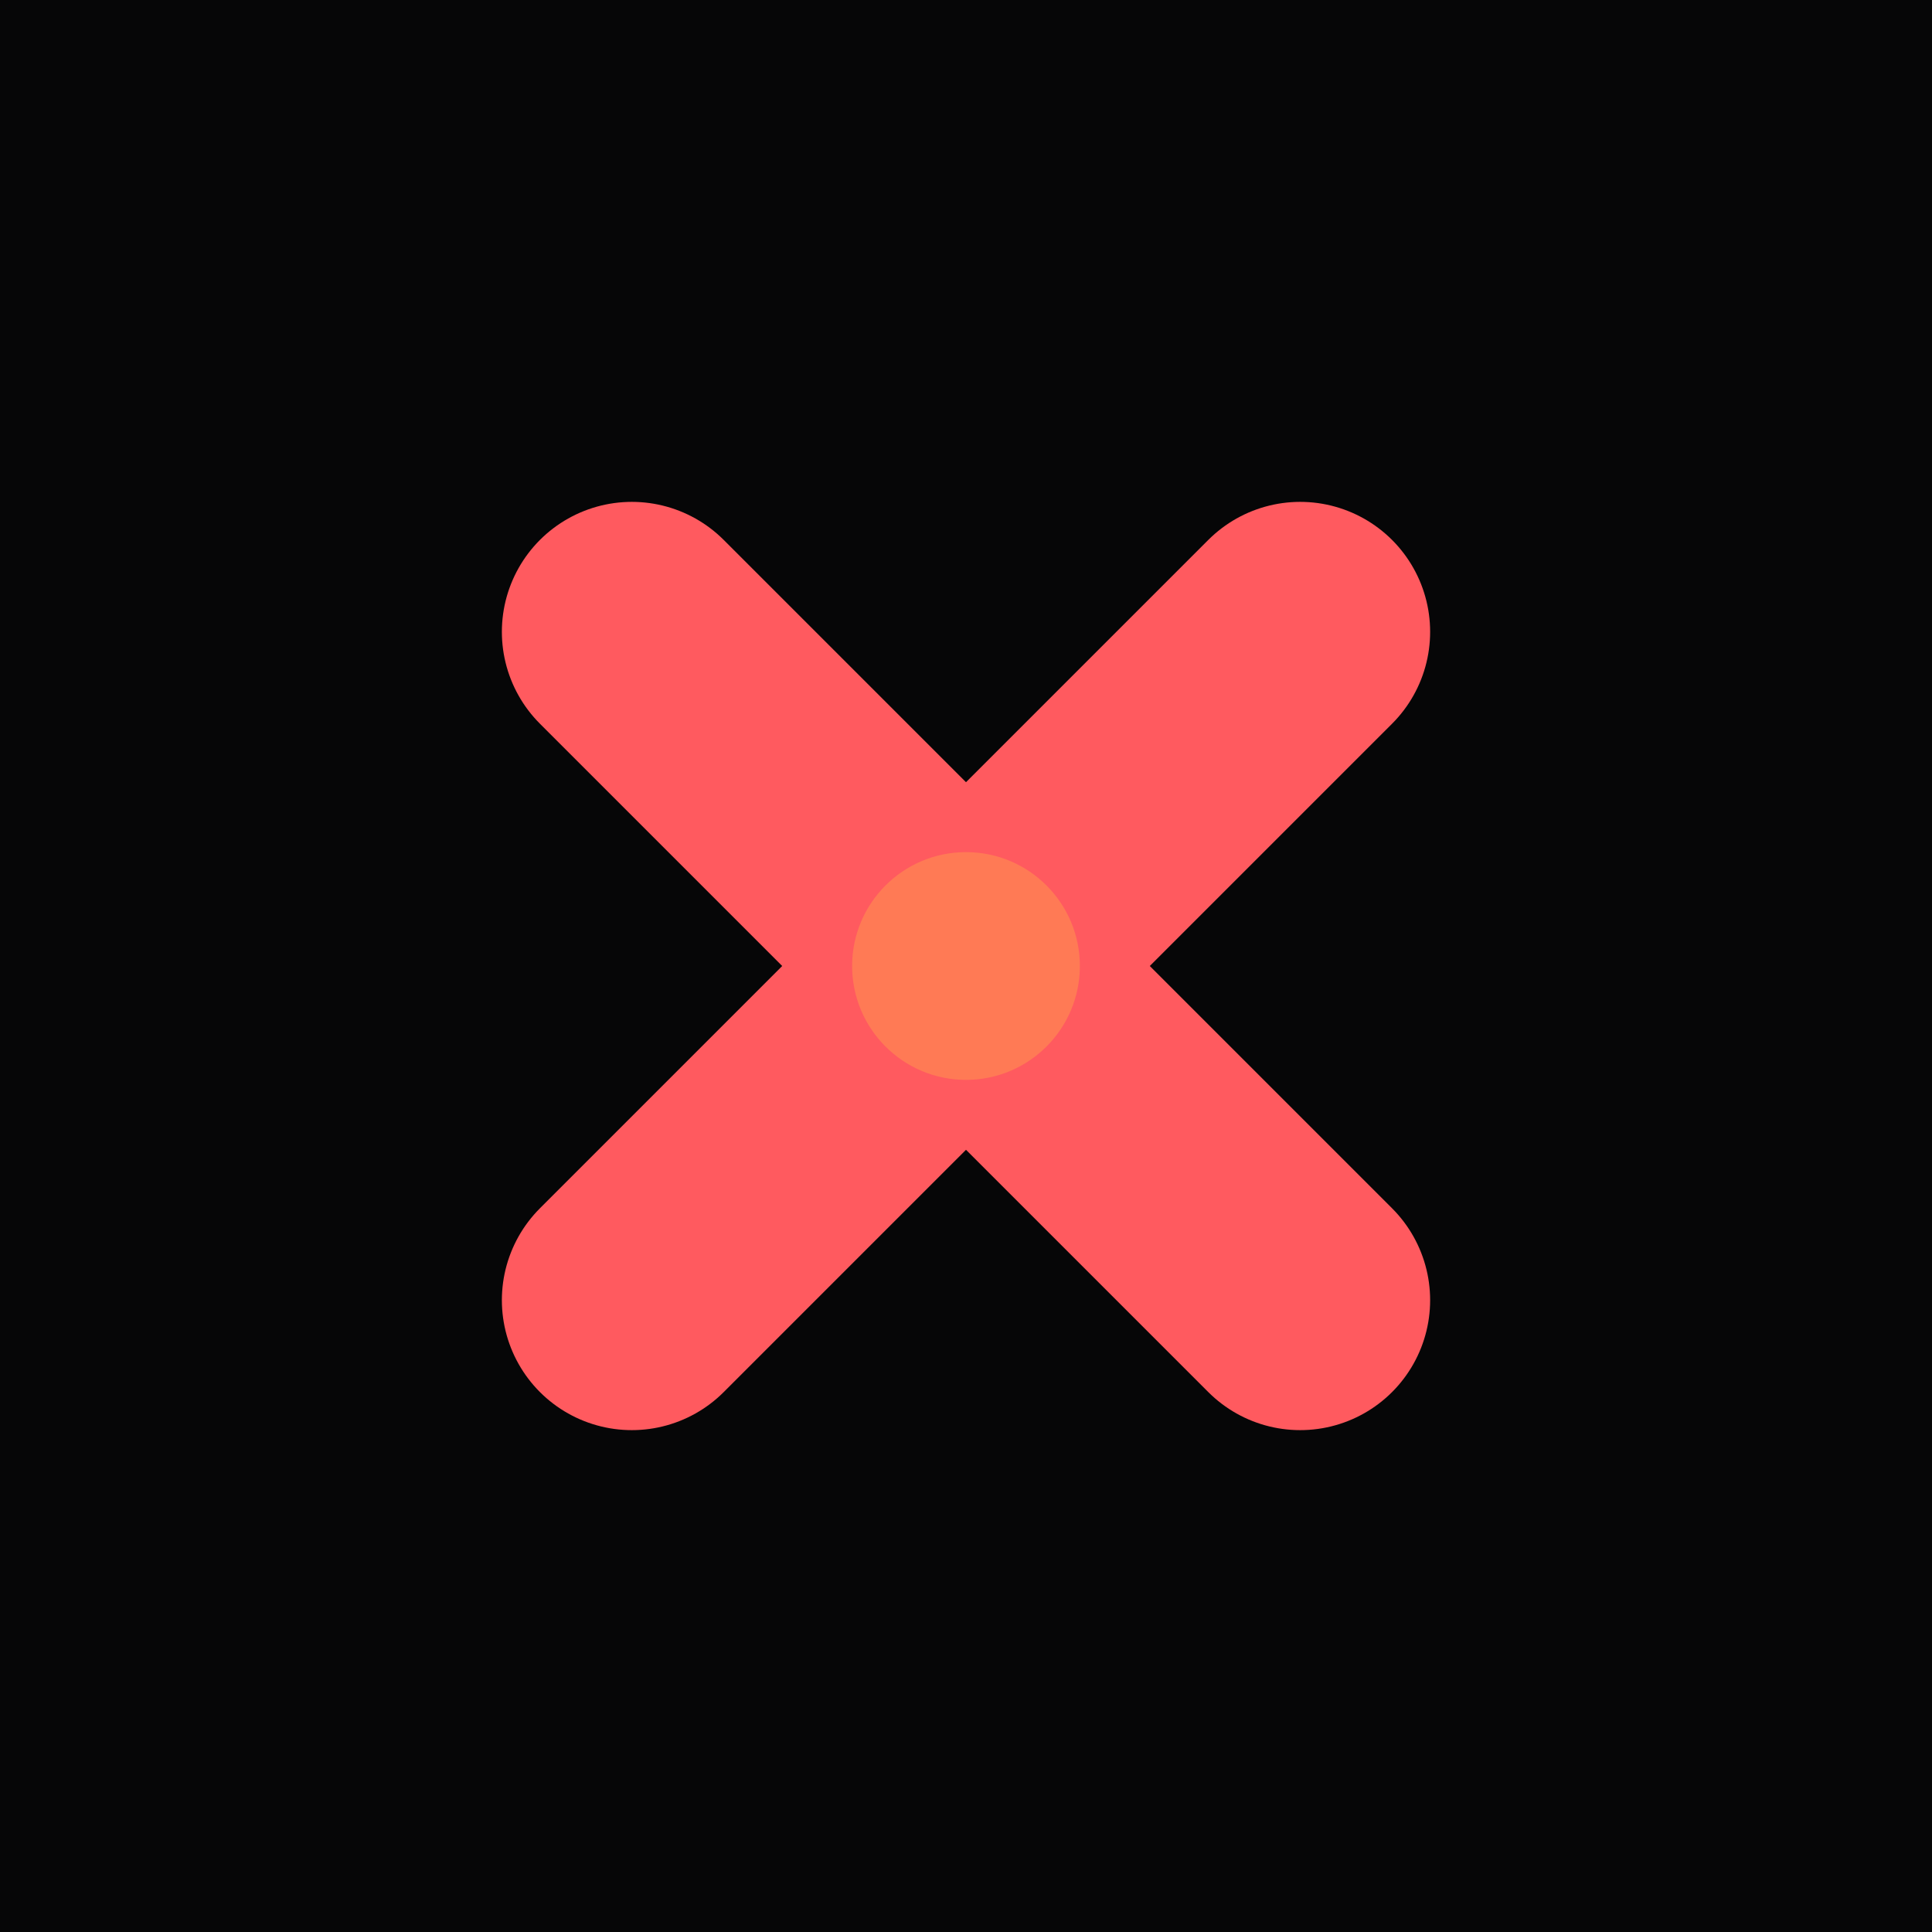
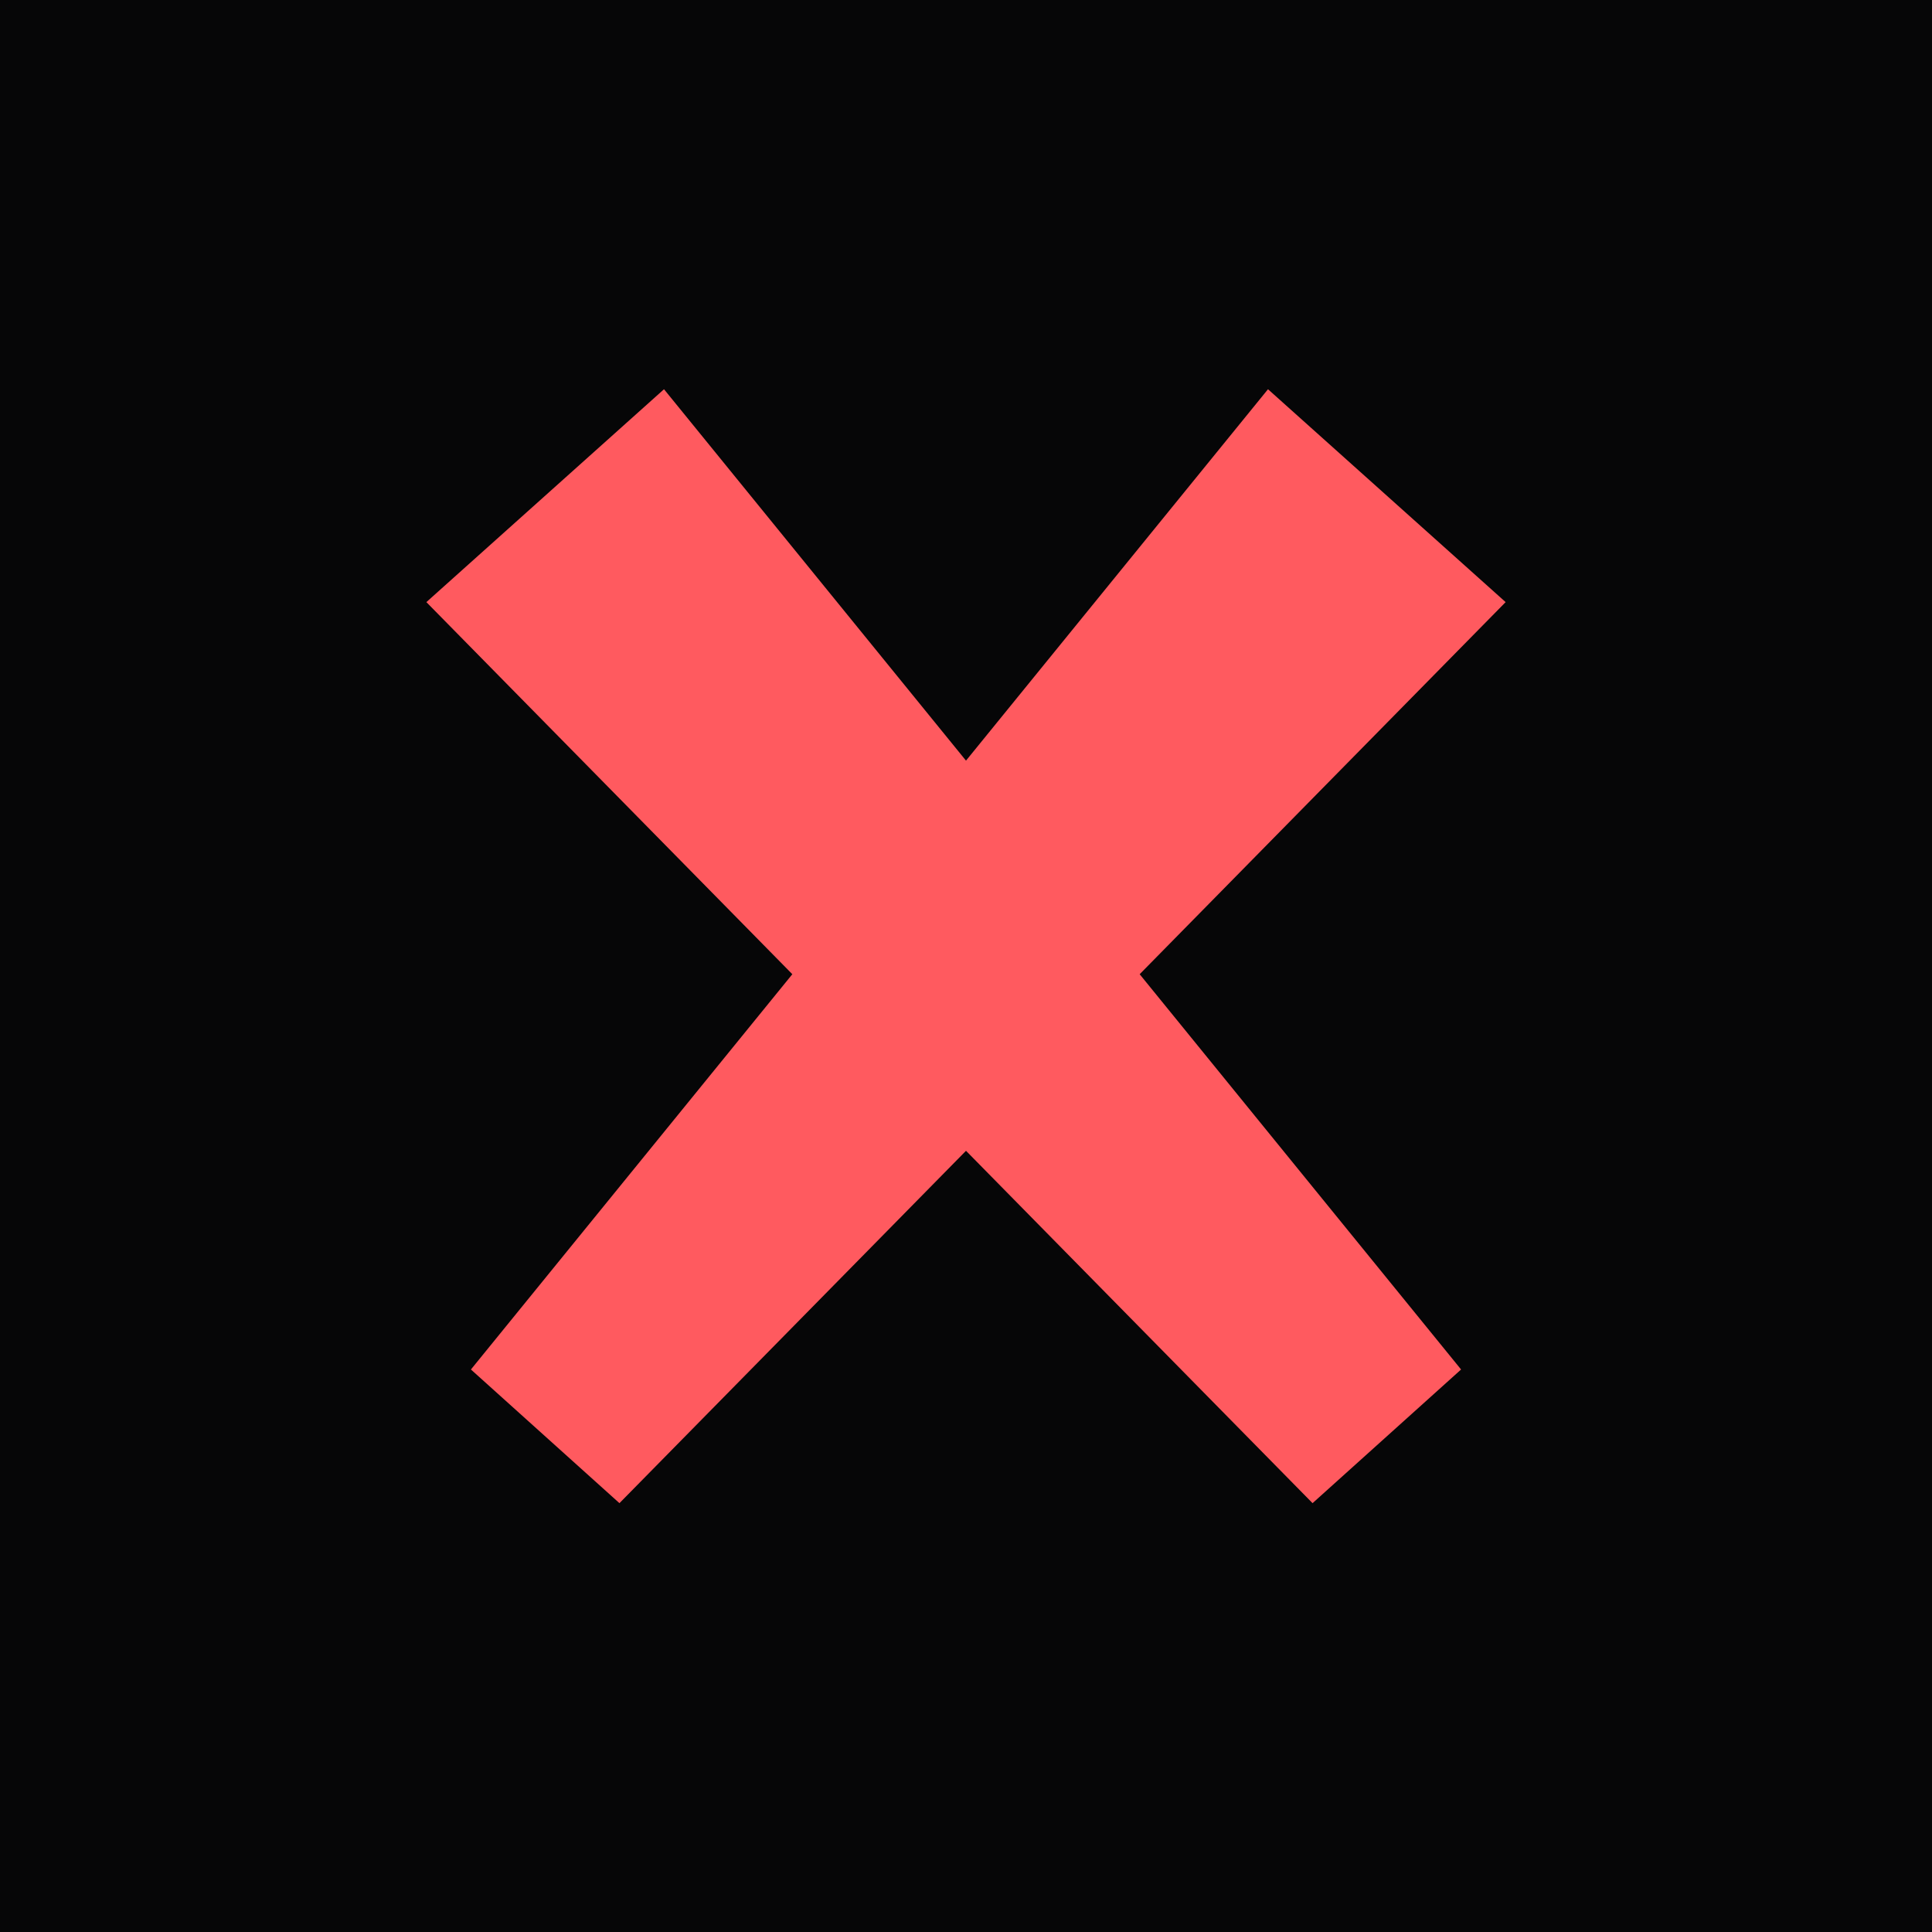
<svg xmlns="http://www.w3.org/2000/svg" width="64" height="64" viewBox="0 0 64 64">
  <rect width="64" height="64" fill="#060607" />
  <g transform="translate(32 32) scale(0.82) translate(-32 -32)">
-     <path d="M18.5 18.5 L45.5 45.5" stroke="#ff5a5f" stroke-width="10.5" stroke-linecap="round" />
-     <path d="M45.5 18.5 L18.5 45.5" stroke="#ff5a5f" stroke-width="10.5" stroke-linecap="round" />
-     <circle cx="32" cy="32" r="4.6" fill="#ff7a55" />
+     <polygon points="19.8,8.7 10.2,17.3 46.0,53.7 52.0,48.3" fill="#ff5a5f" />
+     <polygon points="44.2,8.7 53.8,17.3 18.0,53.7 12.0,48.3" fill="#ff5a5f" />
  </g>
</svg>
